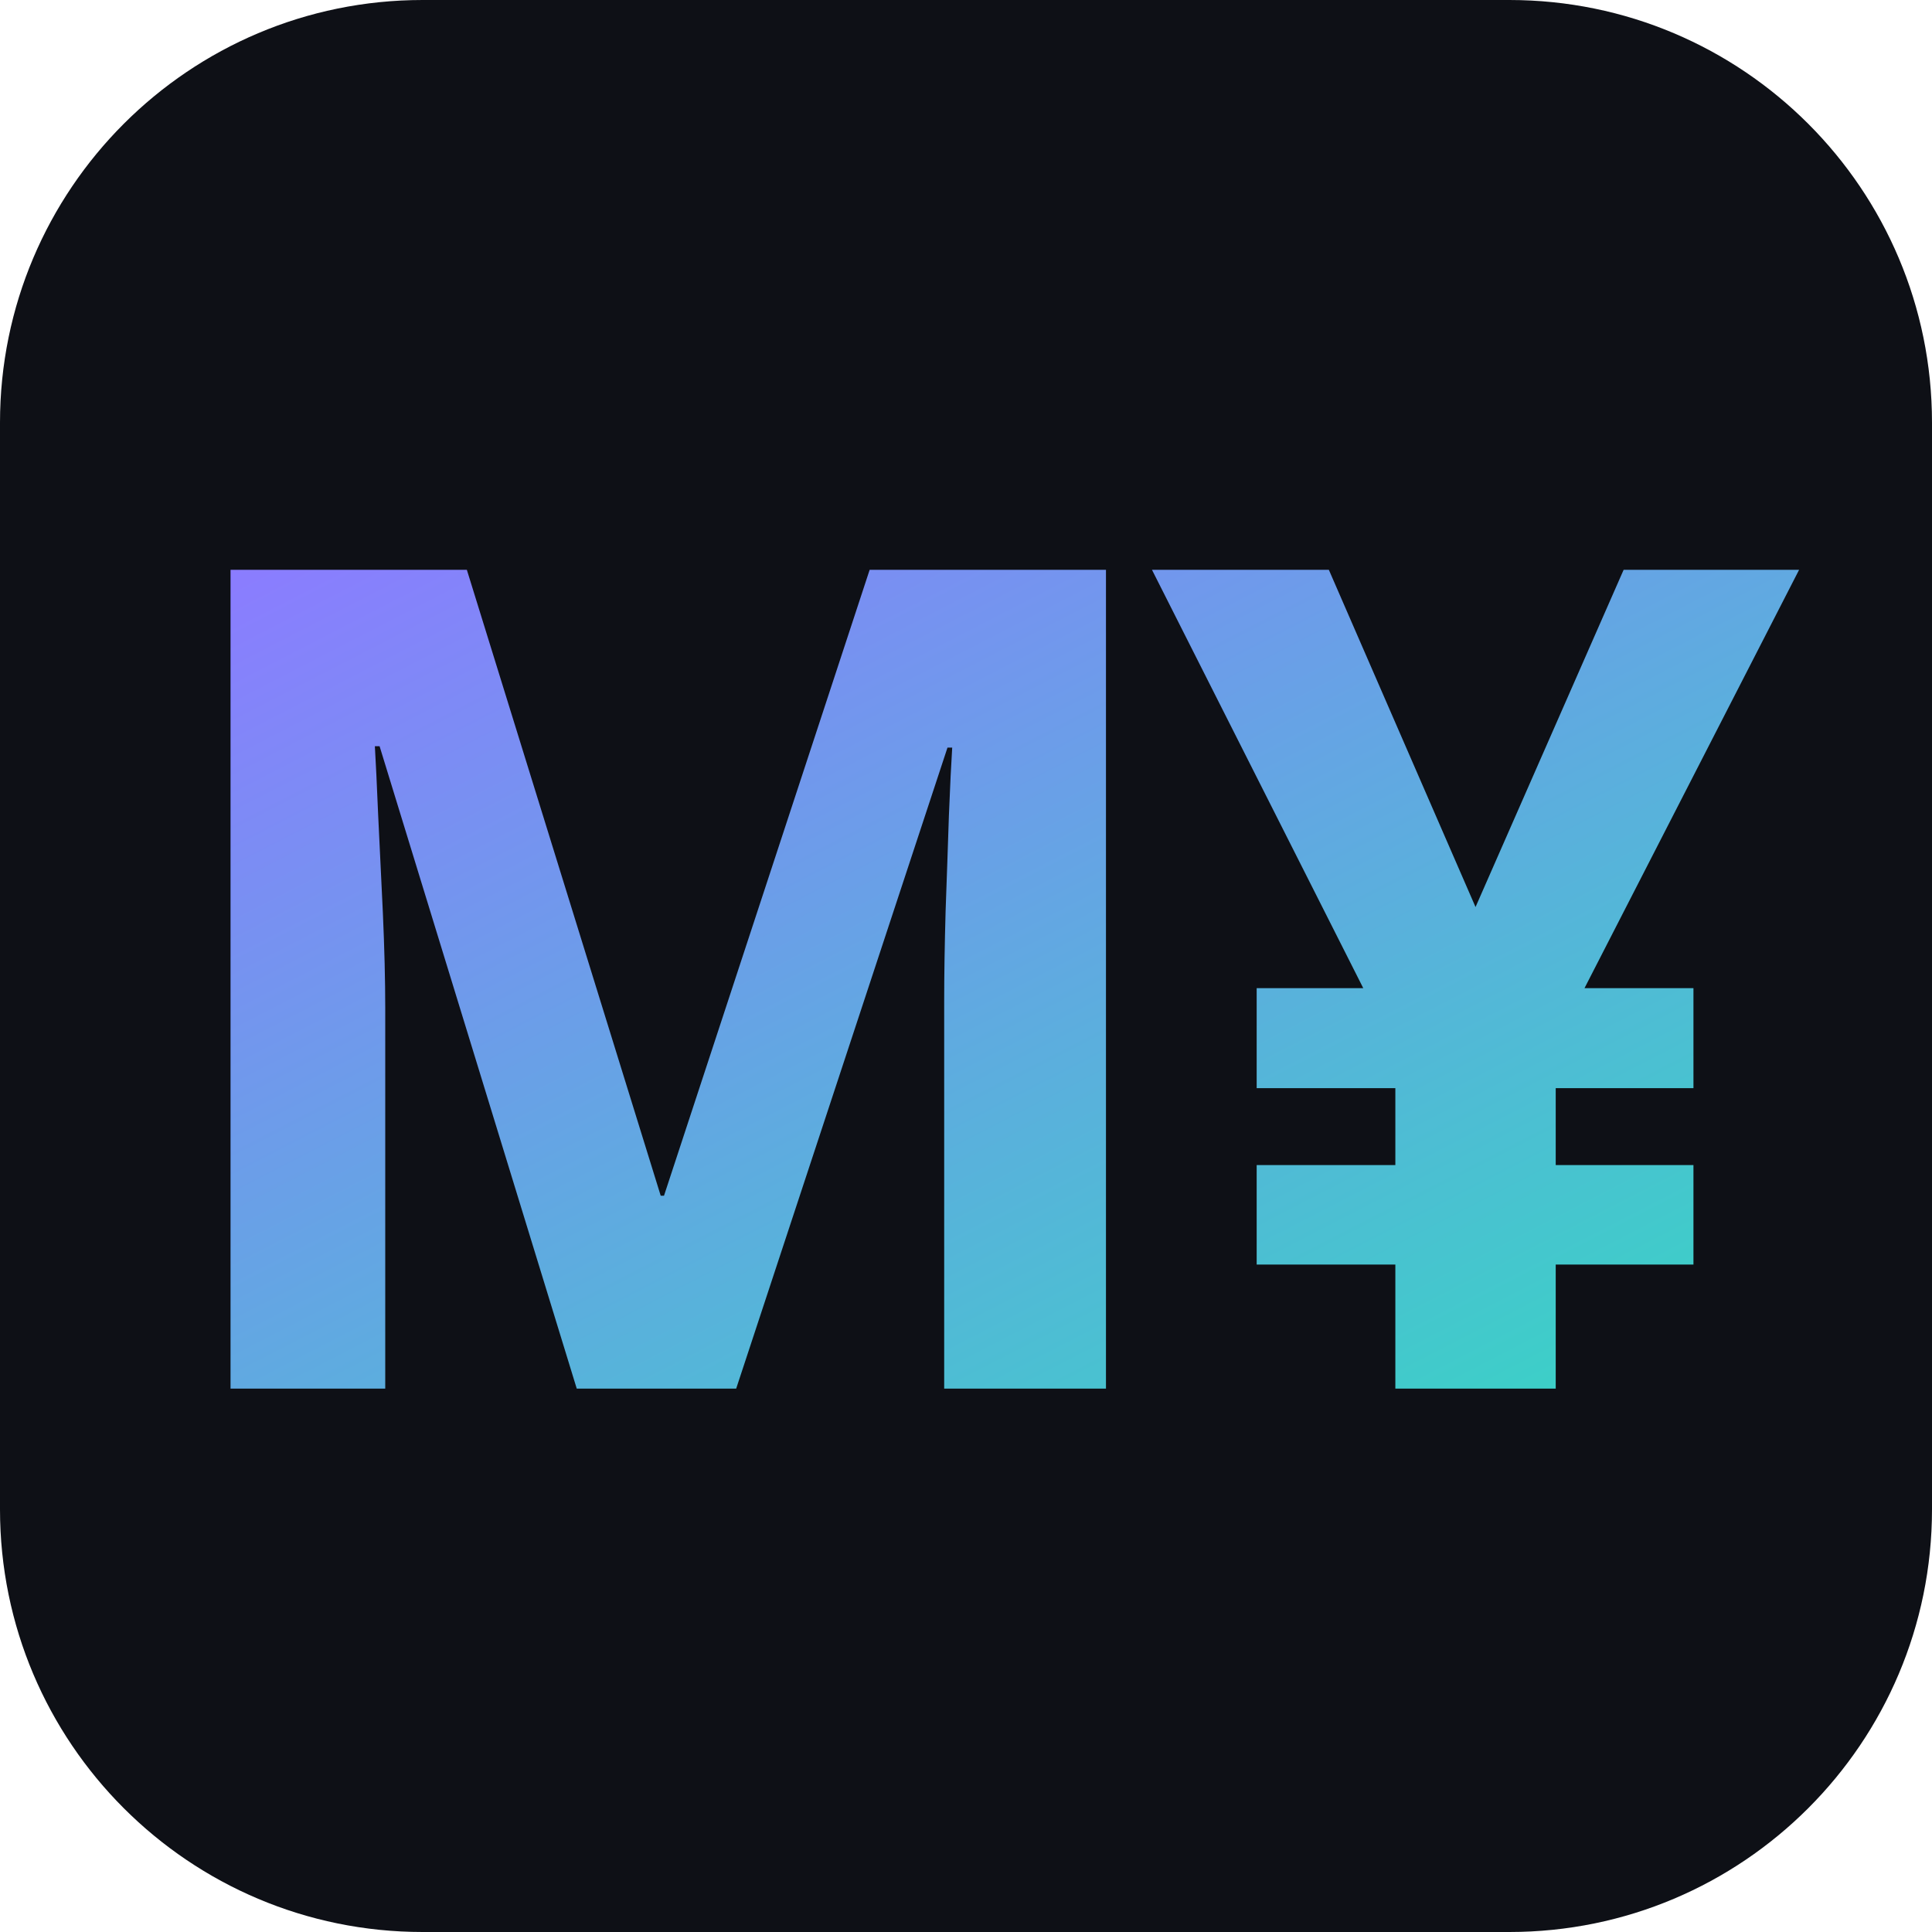
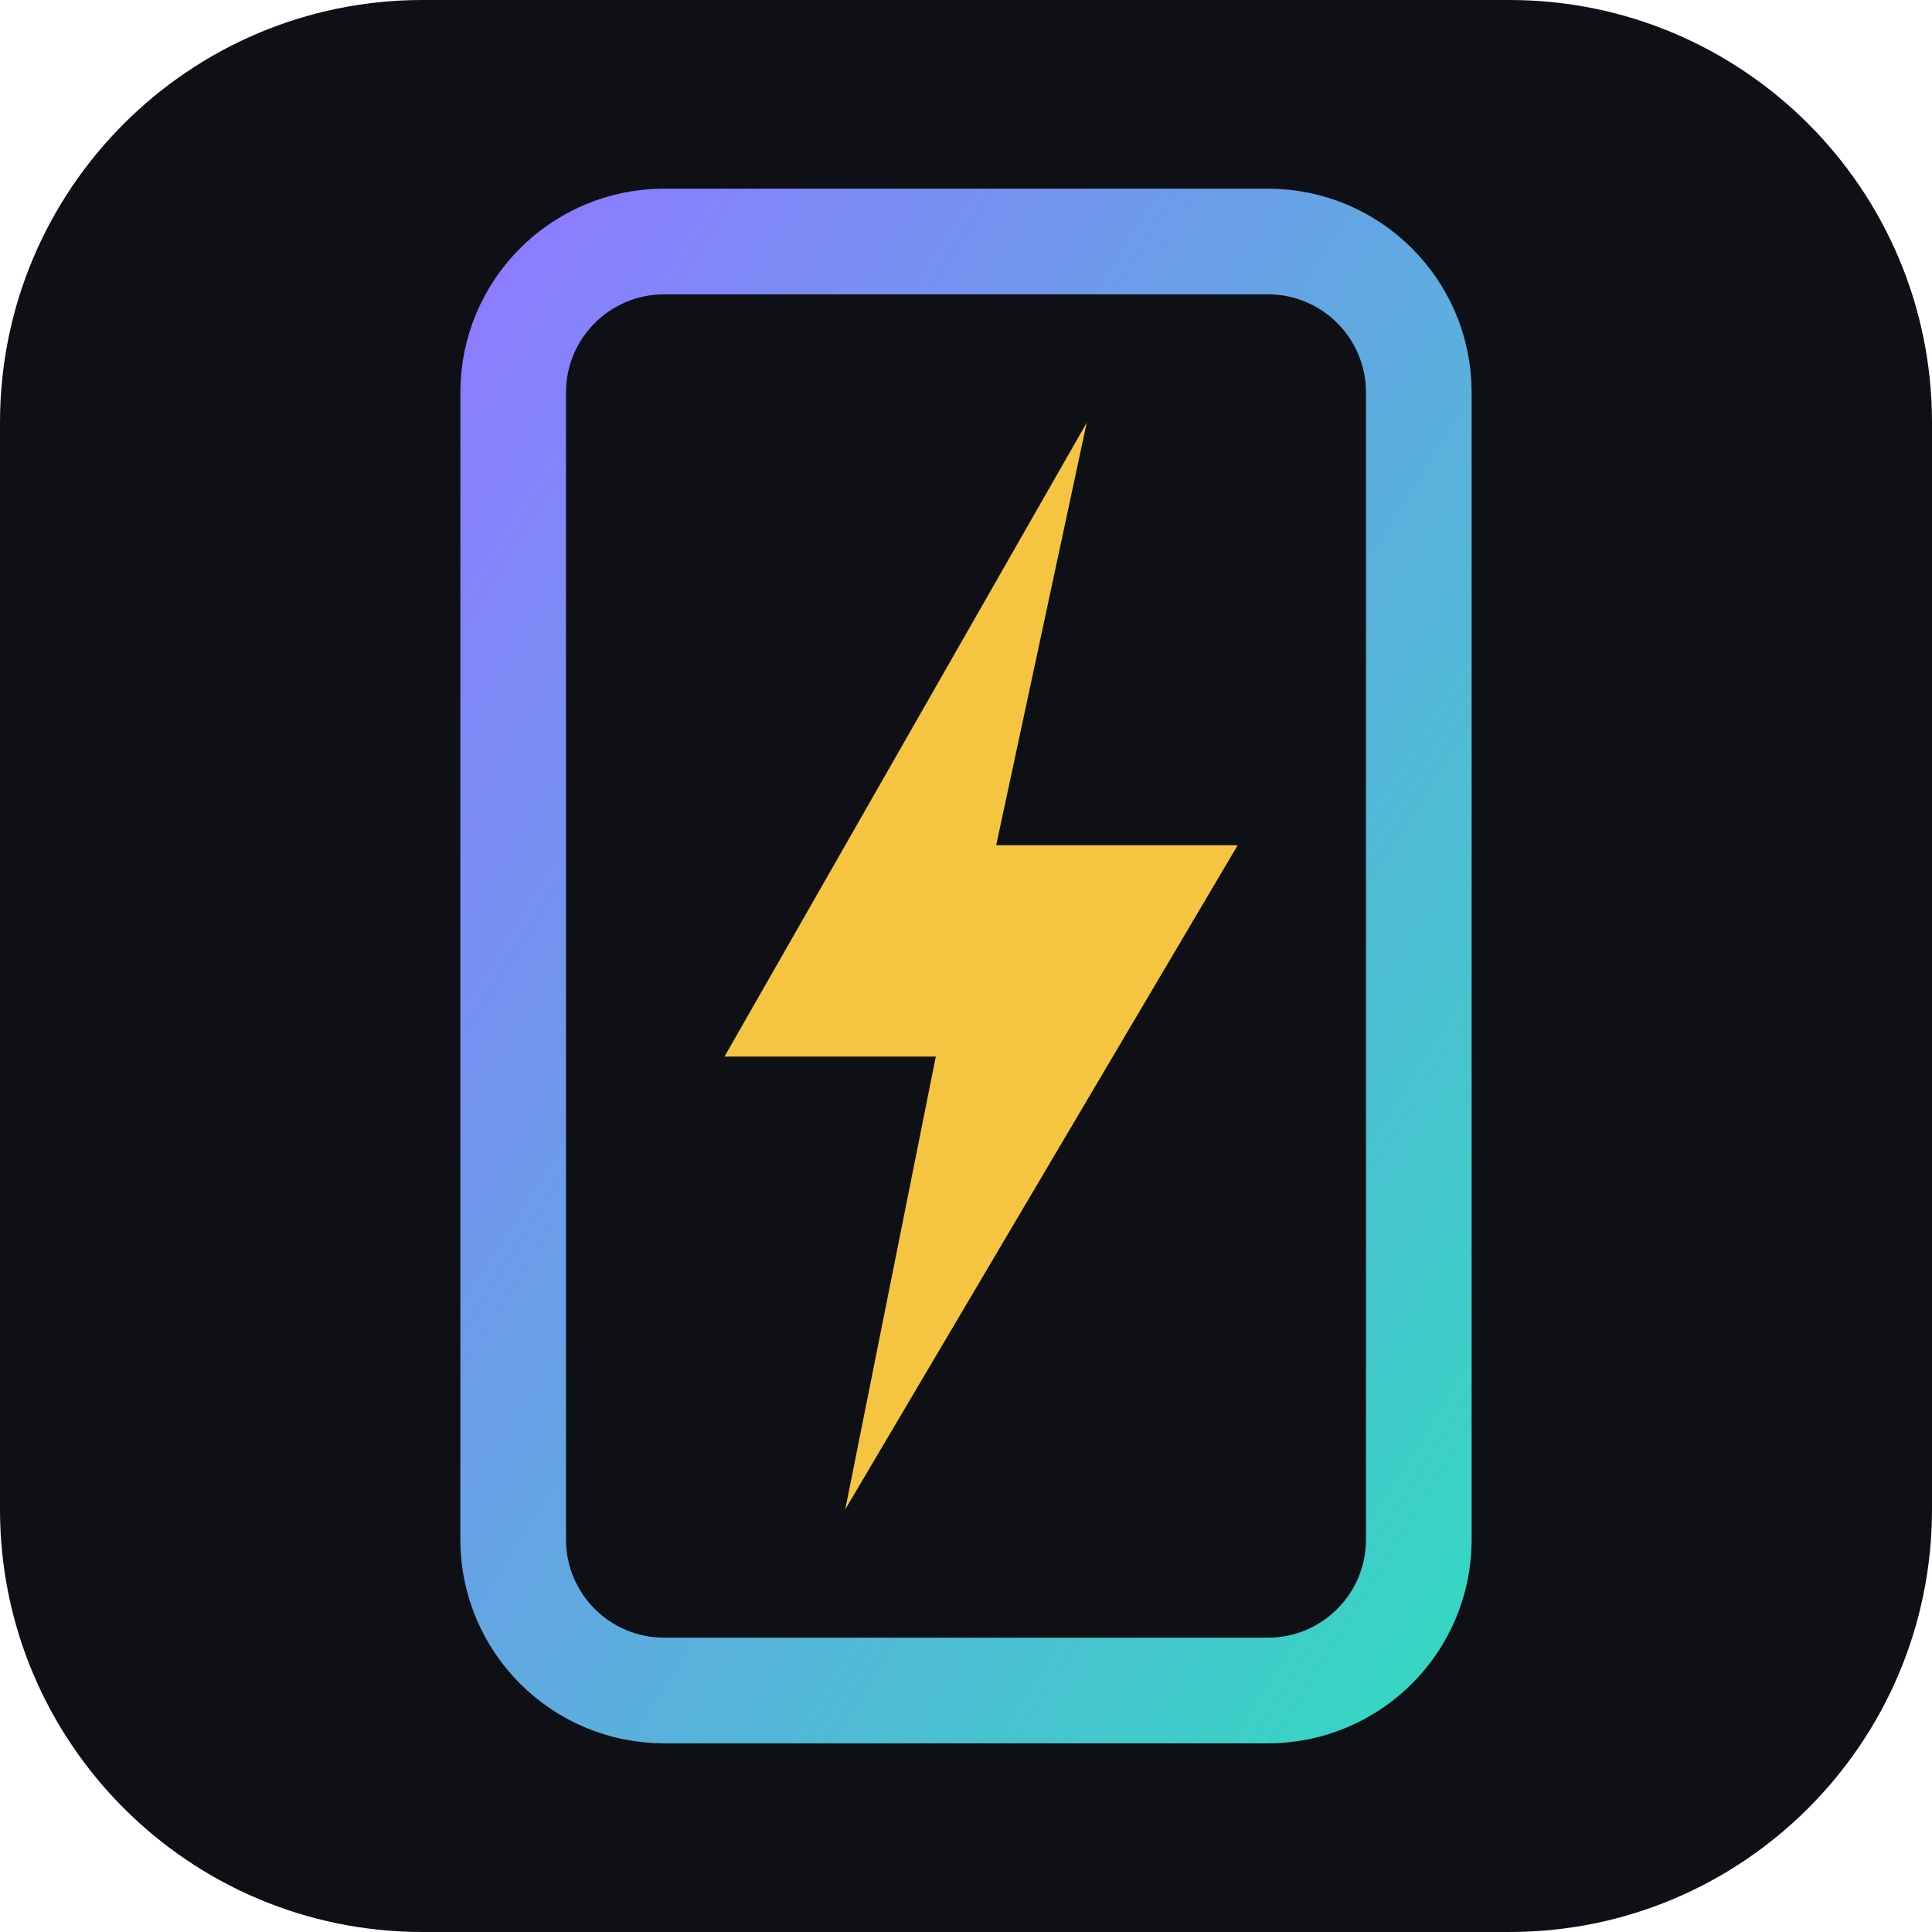
<svg xmlns="http://www.w3.org/2000/svg" viewBox="0 0 64 64">
  <defs>
-     <linearGradient id="g9" x1="0" y1="0" x2="1" y2="1">
+     <linearGradient id="g8" x1="0" y1="0" x2="1" y2="1">
      <stop offset="0" stop-color="#8b7cff" />
      <stop offset="1" stop-color="#36d6c3" />
    </linearGradient>
  </defs>
  <rect width="64" height="64" rx="14" fill="#0e1016" />
-   <text x="32" y="46" font-family="system-ui, sans-serif" font-size="38" font-weight="900" fill="url(#g9)" text-anchor="middle" letter-spacing="-2">M¥</text>
+   <rect x="17" y="8" width="30" height="48" rx="5" fill="none" stroke="url(#g8)" stroke-width="3.5" />
+   <path d="M36 14 L24 35 L31 35 L28 50 L41 28 L33 28 Z" fill="#f5c542" />
</svg>
